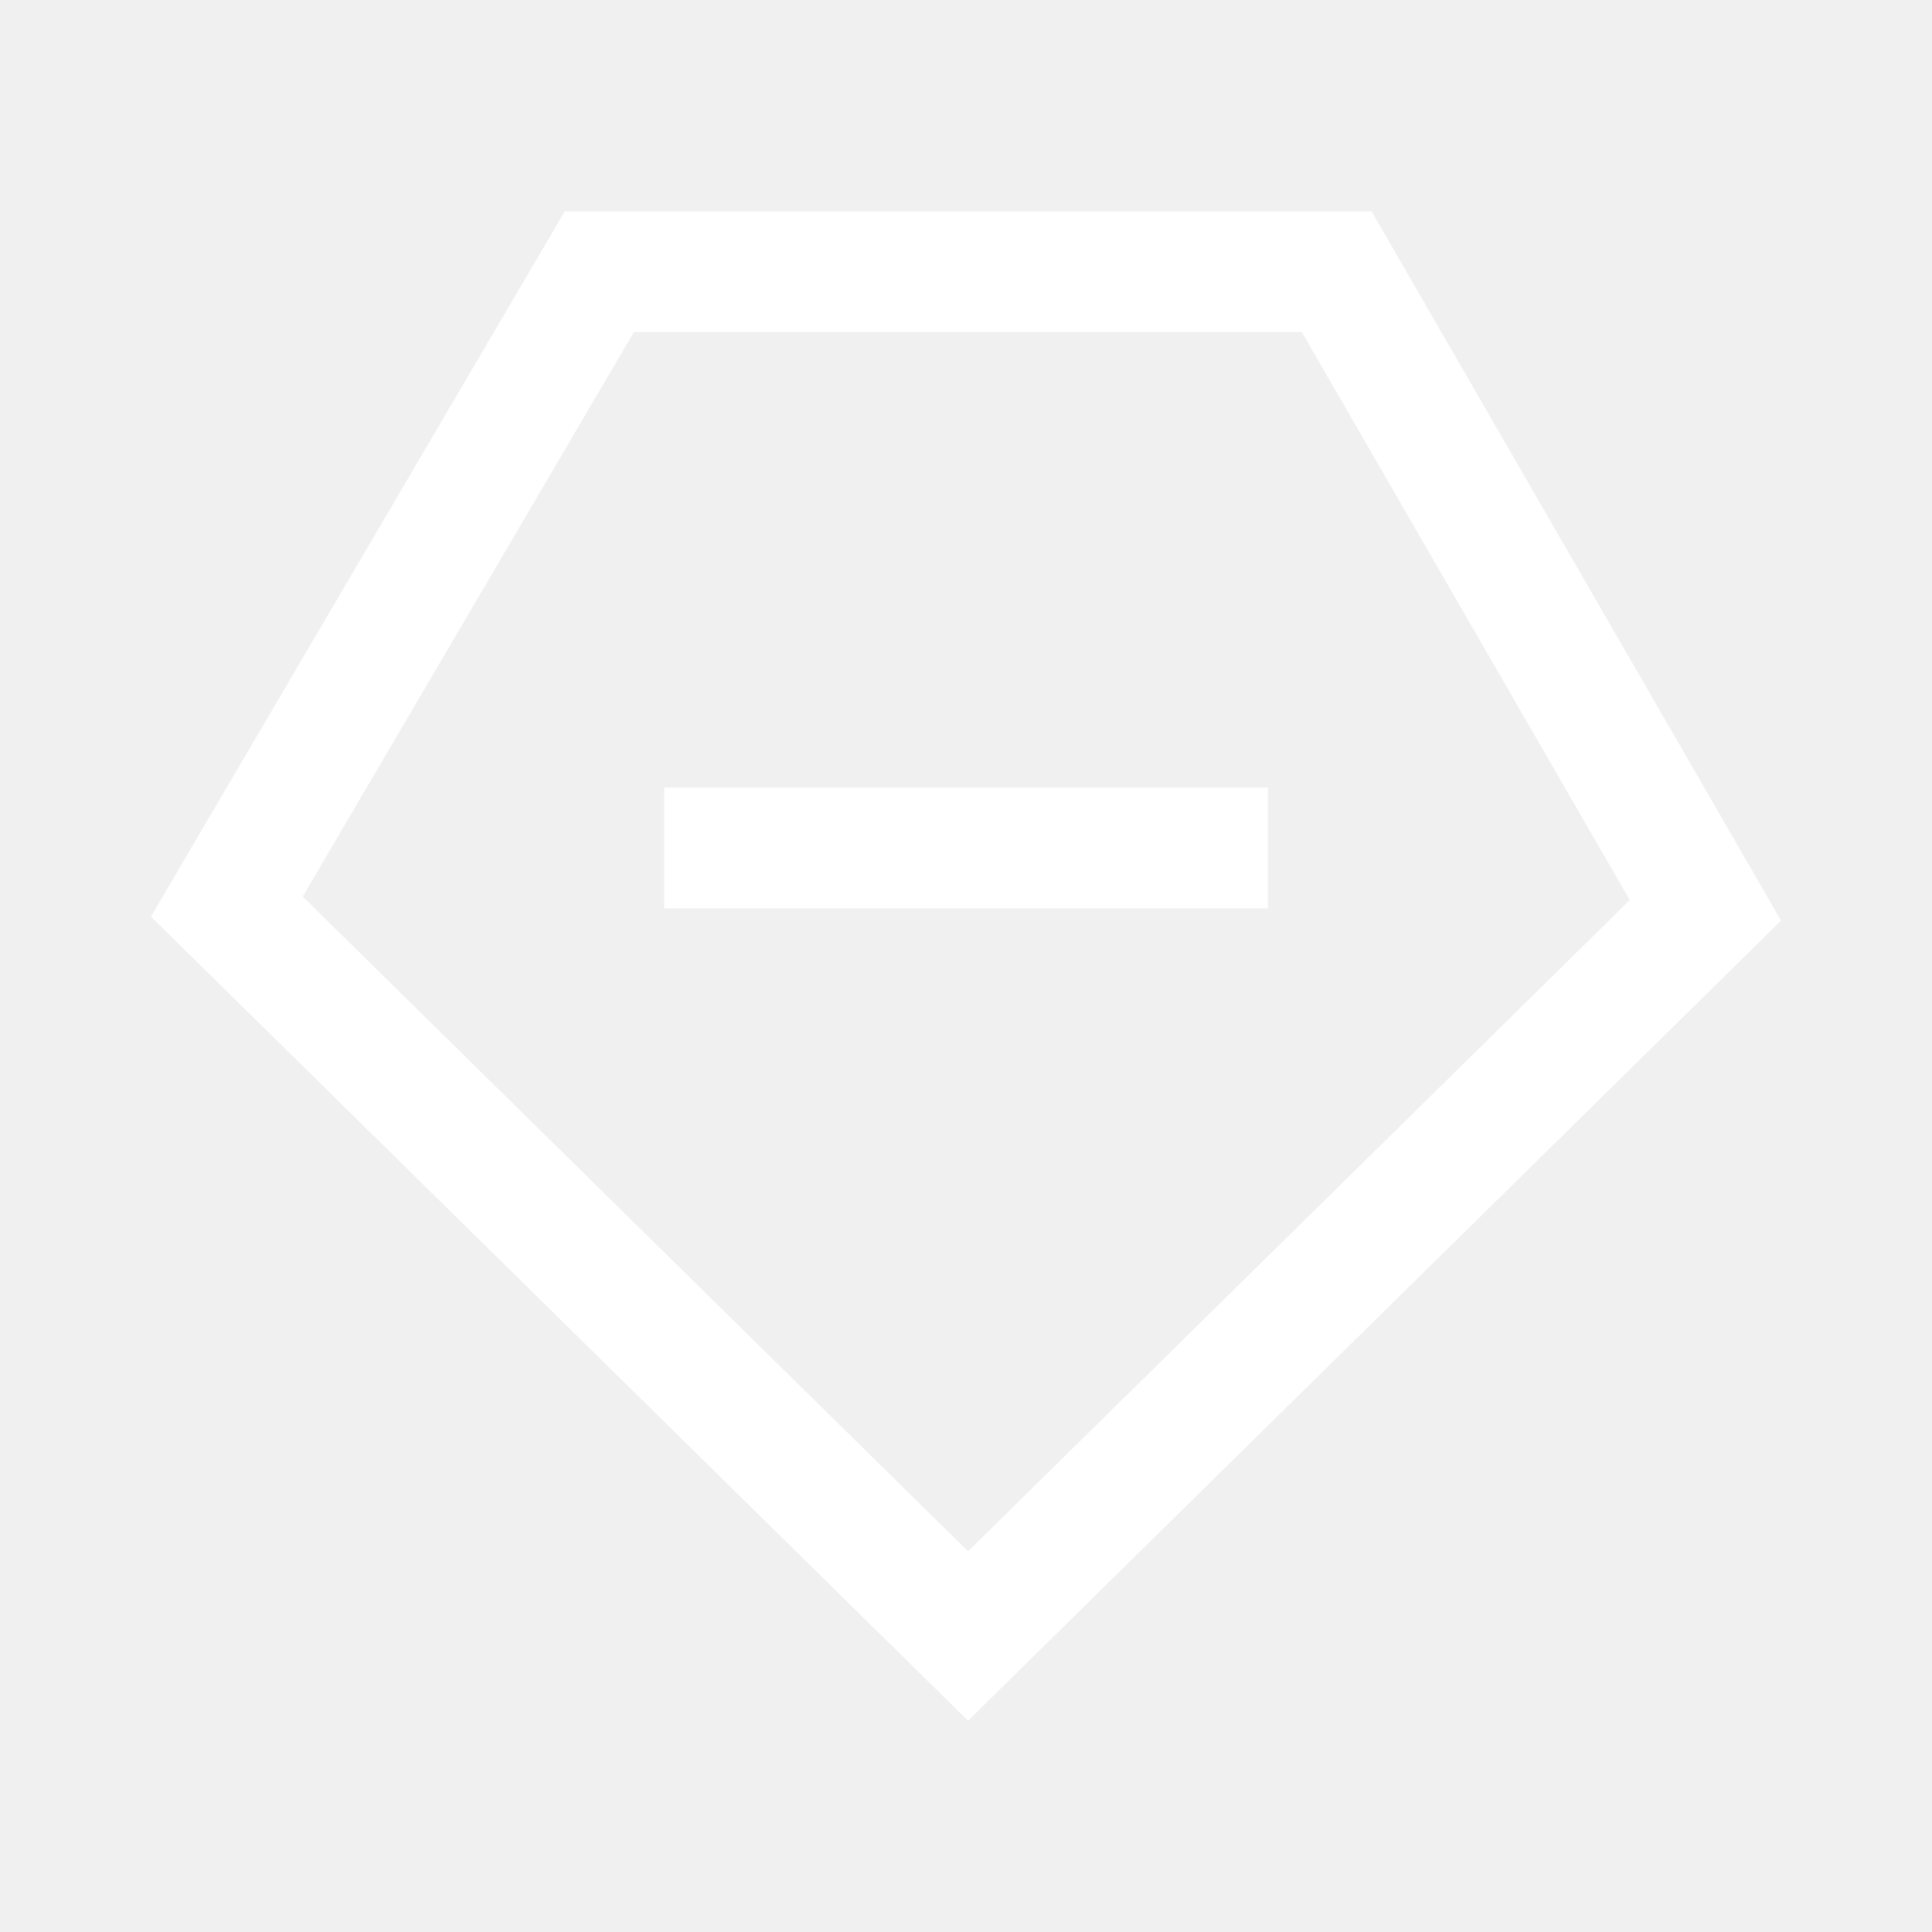
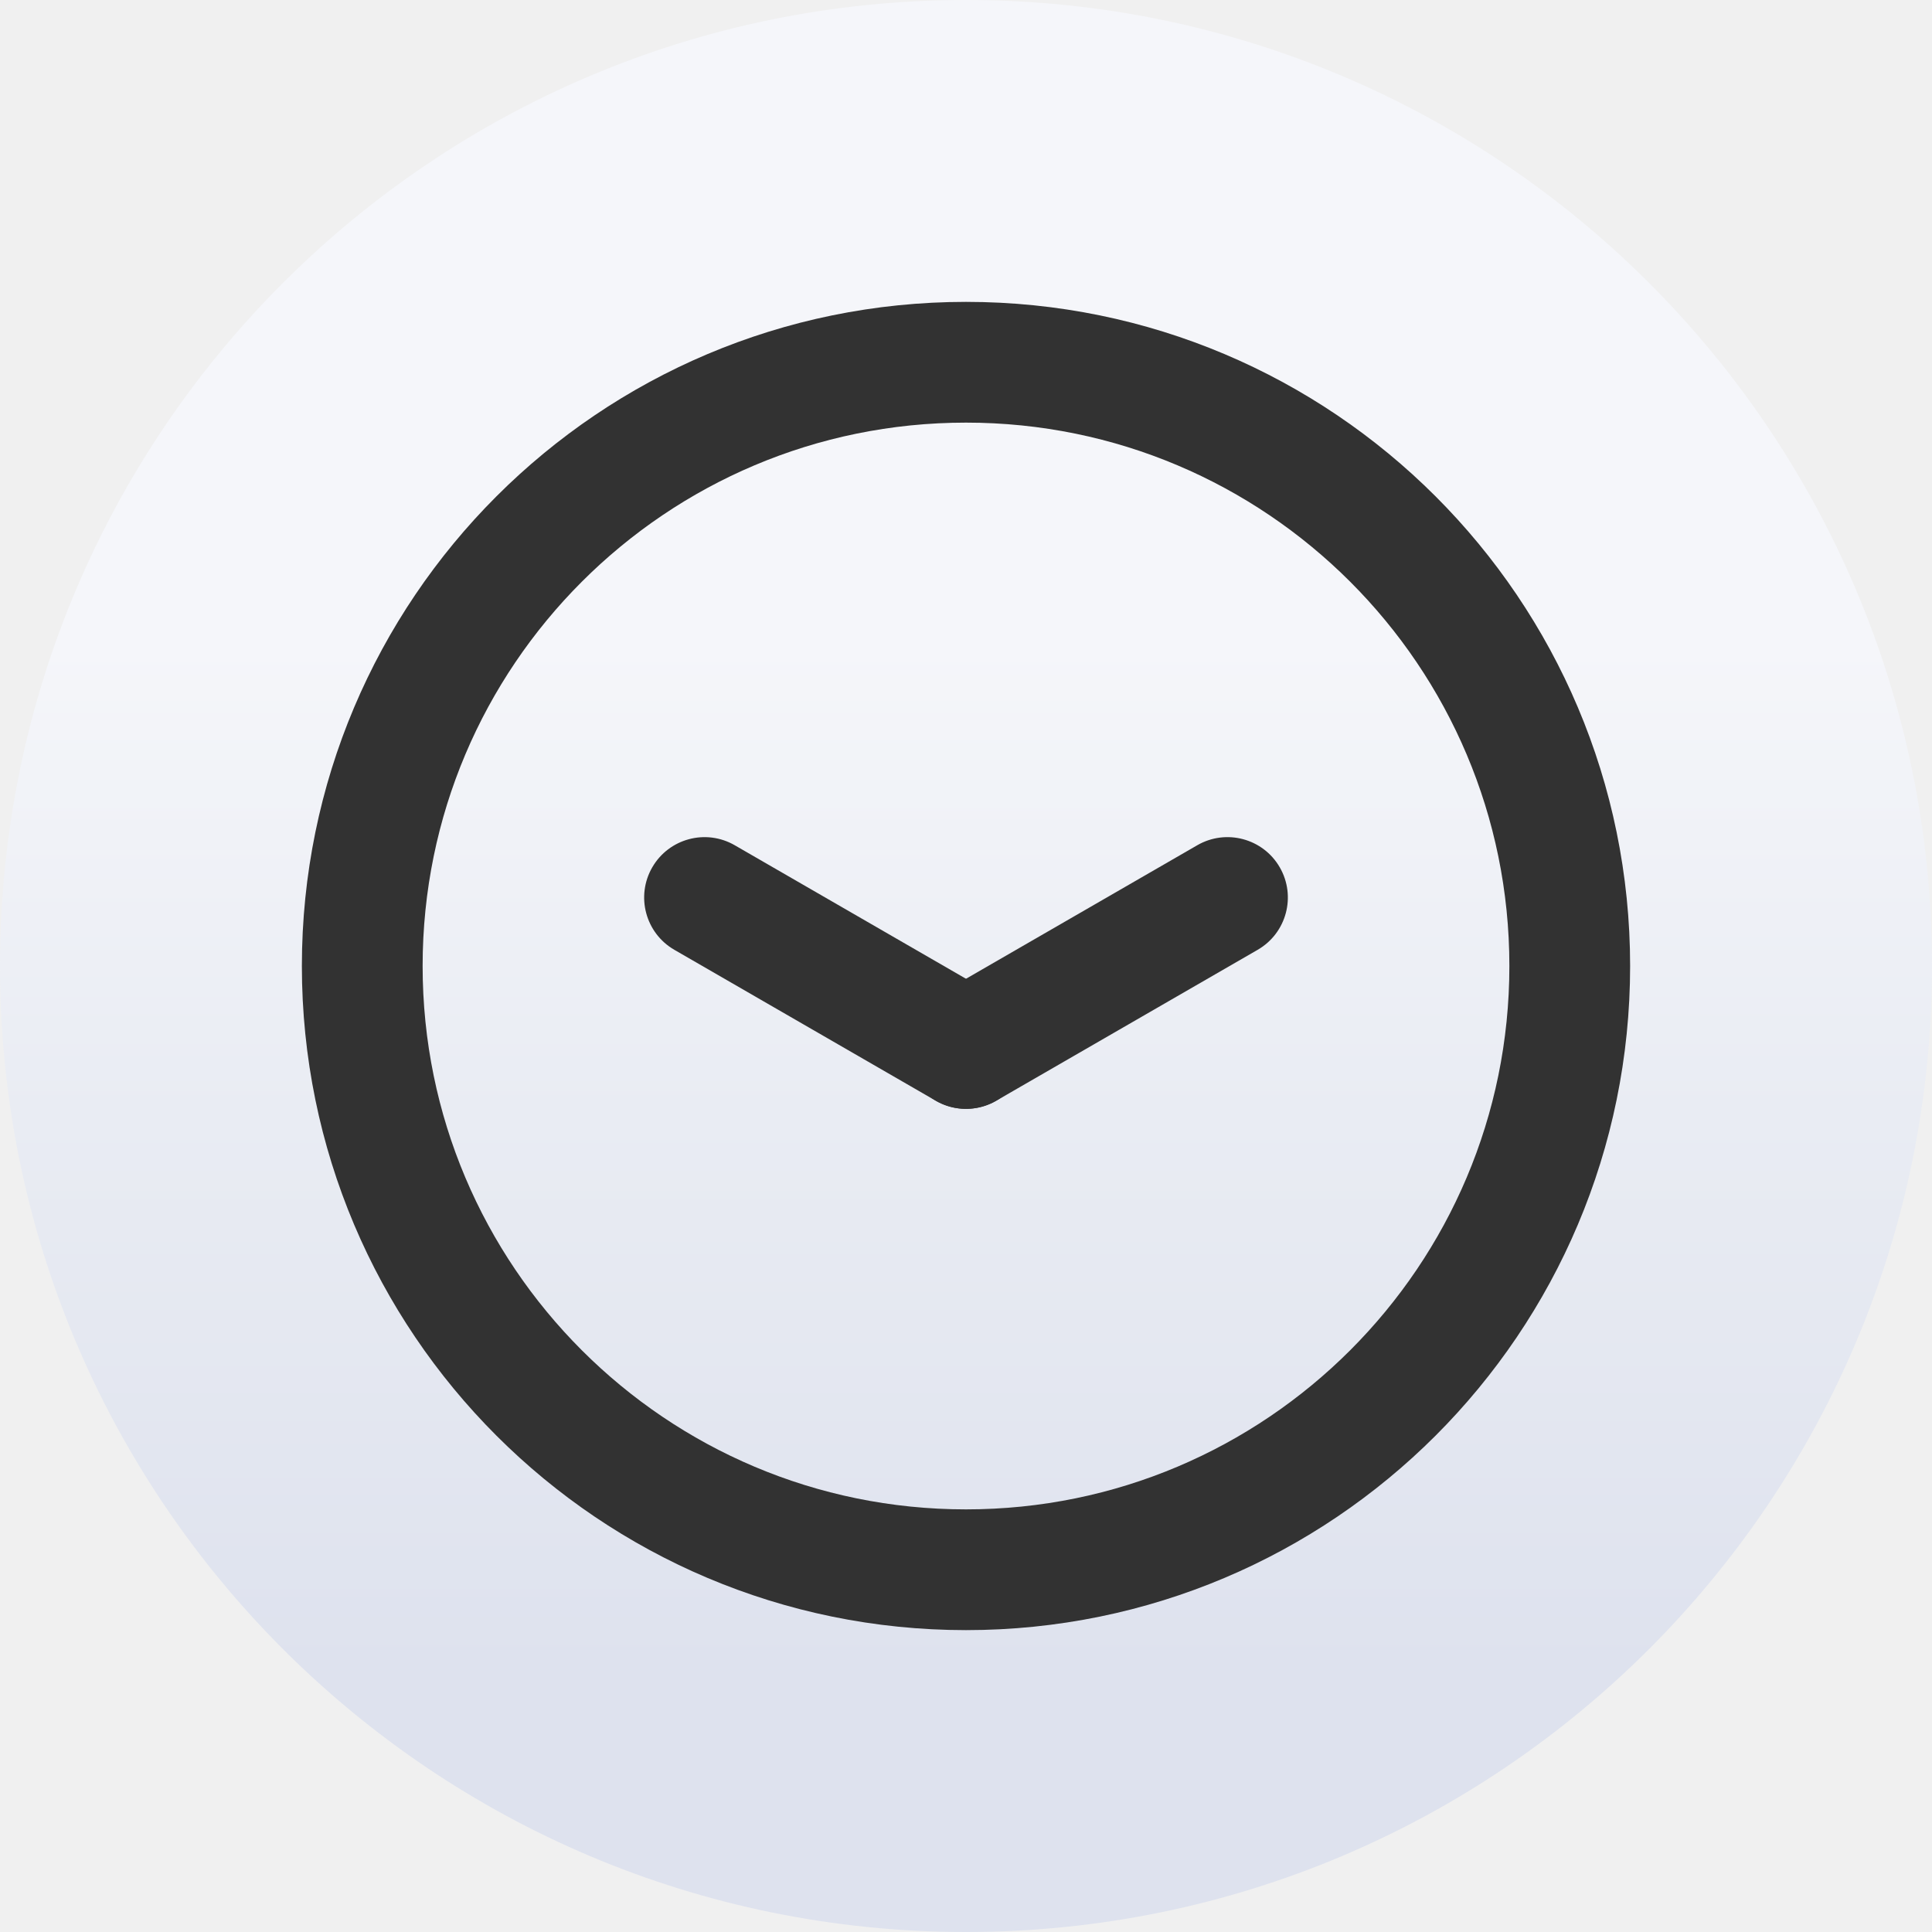
- <svg xmlns="http://www.w3.org/2000/svg" width="32" height="32" version="1.1" id="svg19">
+ <svg xmlns="http://www.w3.org/2000/svg" xmlns:xlink="http://www.w3.org/1999/xlink" width="32" height="32" version="1.1" id="svg19">
  <defs id="defs6">
    <style id="current-color-scheme" type="text/css">.ColorScheme-Text { color:#dedede; } .ColorScheme-Highlight { color:#5294e2; } .ColorScheme-ButtonBackground { color:#dedede; }</style>
    <filter id="a" x="-.036" y="-.036" width="1.072" height="1.072" color-interpolation-filters="sRGB">
      <feGaussianBlur stdDeviation="0.435" id="feGaussianBlur3" />
    </filter>
    <style id="style835" type="text/css" />
    <style id="style822" type="text/css" />
+     <linearGradient xlink:href="#linearGradient1343" id="linearGradient4672" x1="52" y1="0" x2="52" y2="-32" gradientUnits="userSpaceOnUse" />
+     <linearGradient gradientUnits="userSpaceOnUse" gradientTransform="matrix(0.5333333,0,0,0.5333333,46.62805,-10.63291)" y2="62" y1="2" x2="32" x1="32" id="linearGradient1343">
+       <stop id="stop3456" offset="0" stop-color="#f5f6fa" />
+       <stop id="stop3458" offset=".459" stop-color="#e9ecf3" />
+       <stop id="stop3460" offset="1" stop-color="#dee2ee" />
+     </linearGradient>
  </defs>
  <g id="bookmarks">
-     <rect x="0" y="0" width="32" height="32" rx="0" ry="0" style="opacity:0;stroke-width:2;paint-order:fill markers stroke" id="rect8" />
-     <g transform="translate(-48.38697,-1.954837)" id="g843">
-       <rect style="opacity:1;fill:#ffffff;fill-opacity:1;fill-rule:evenodd;stroke:none;stroke-width:1.69;stroke-linecap:round;stroke-linejoin:miter;stroke-miterlimit:4;stroke-dasharray:none;stroke-dashoffset:3;stroke-opacity:1;paint-order:stroke fill markers" id="rect827" width="10" height="2" x="59.387" y="15" ry="0" />
-       <path id="path829" d="m 64.421,6.455 h -6.107 L 52.144,16.971 64.421,29.052 76.634,17.033 70.527,6.455 Z" style="fill:none;stroke:#ffffff;stroke-width:2;stroke-linecap:butt;stroke-linejoin:miter;stroke-miterlimit:4;stroke-dasharray:none;stroke-opacity:1" />
+     <rect x="0" y="-3.5527137e-15" width="32" height="32" rx="0" ry="0" style="opacity:0;stroke-width:2;paint-order:fill markers stroke" id="rect8-3" />
+     <g transform="translate(-36)" id="g2175">
+       <circle cx="52" cy="-16" r="16" style="fill:url(#linearGradient4672);fill-opacity:1;stroke-width:1.941;paint-order:stroke markers fill" id="circle1204" transform="scale(1,-1)" />
+       <g id="g2166">
+         <circle r="10" cy="52" cx="-16" id="path1271-3" style="opacity:1;fill:none;fill-opacity:1;fill-rule:evenodd;stroke:#323232;stroke-width:2;stroke-linecap:round;stroke-linejoin:miter;stroke-miterlimit:4;stroke-dasharray:none;stroke-dashoffset:3;stroke-opacity:1;paint-order:stroke fill markers" transform="rotate(-90)" />
+         <g transform="translate(1.4005888e-6,-0.4982537)" id="g2159">
+           <rect ry="1" y="47.965" x="9.529" height="7" width="2" id="rect2152" style="opacity:1;fill:#323232;fill-opacity:1;stroke:none;stroke-width:1.08;stroke-linecap:round;stroke-linejoin:round;stroke-miterlimit:4;stroke-dasharray:none;stroke-opacity:1" transform="rotate(-60)" />
+           <rect transform="matrix(-0.5,-0.8660254,-0.8660254,0.5,0,0)" style="opacity:1;fill:#323232;fill-opacity:1;stroke:none;stroke-width:1.08;stroke-linecap:round;stroke-linejoin:round;stroke-miterlimit:4;stroke-dasharray:none;stroke-opacity:1" id="rect2154" width="2" height="7" x="-42.471" y="-42.102" ry="1" />
+         </g>
+       </g>
    </g>
  </g>
</svg>
